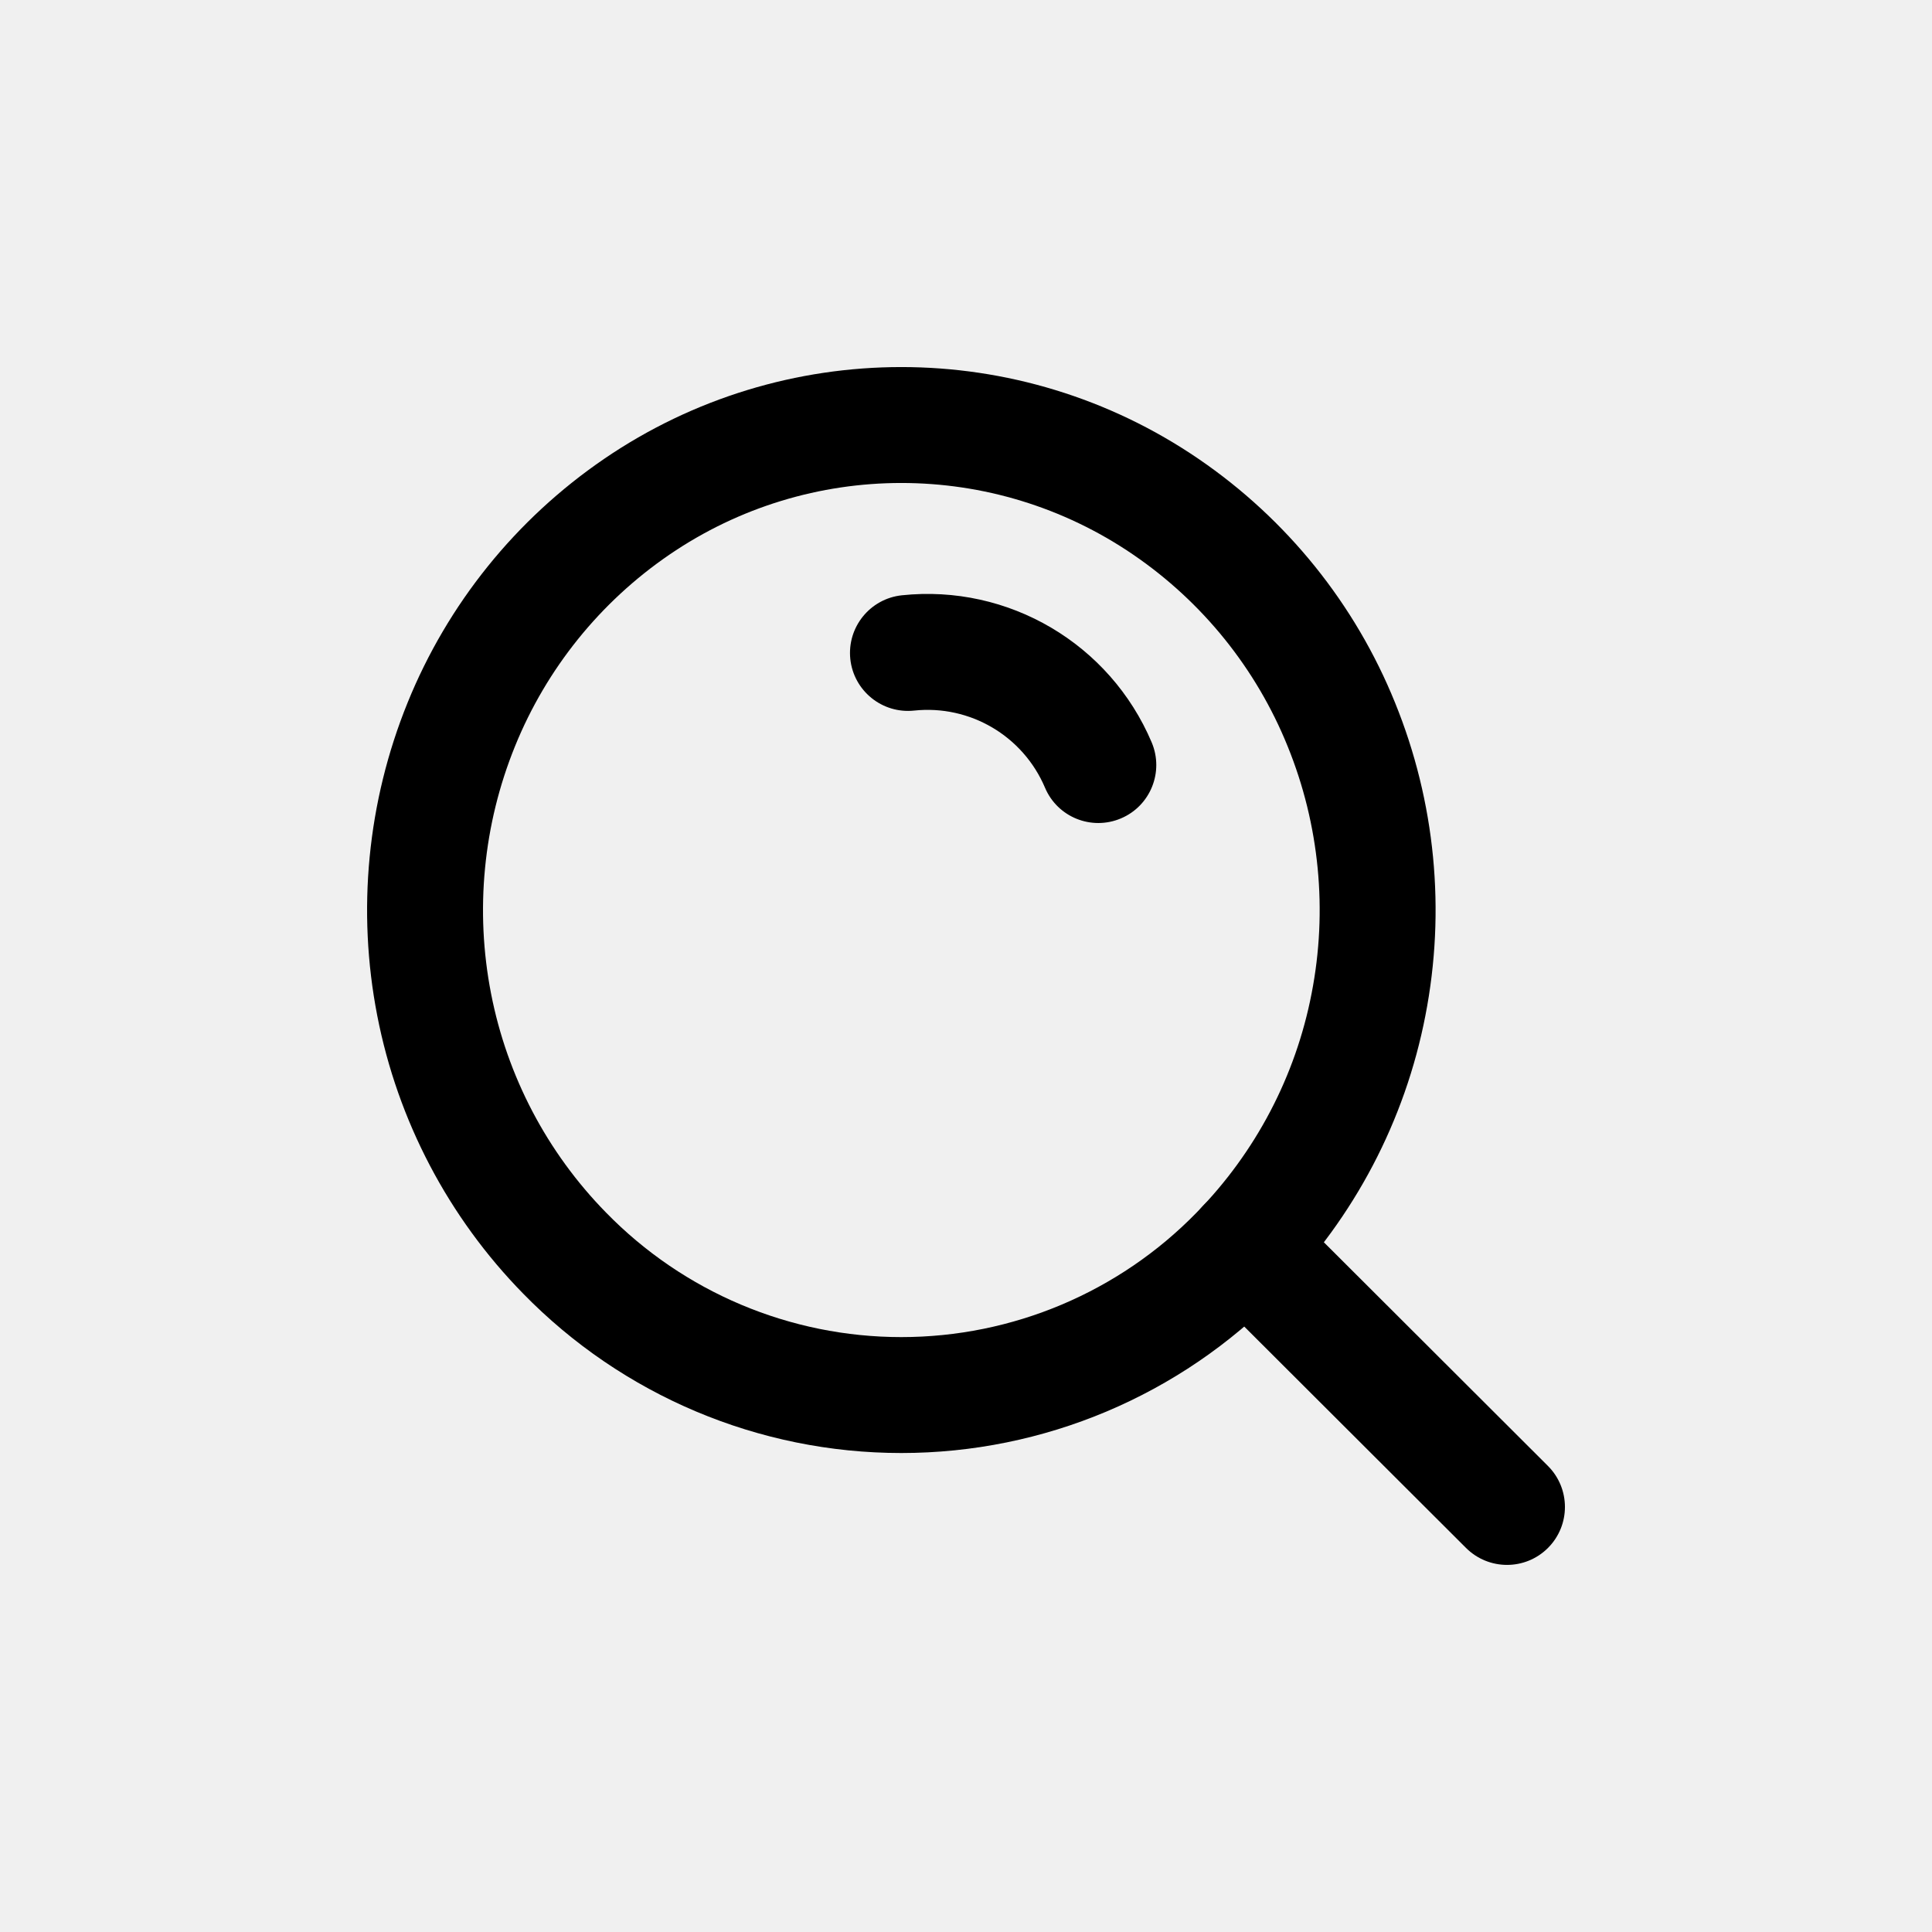
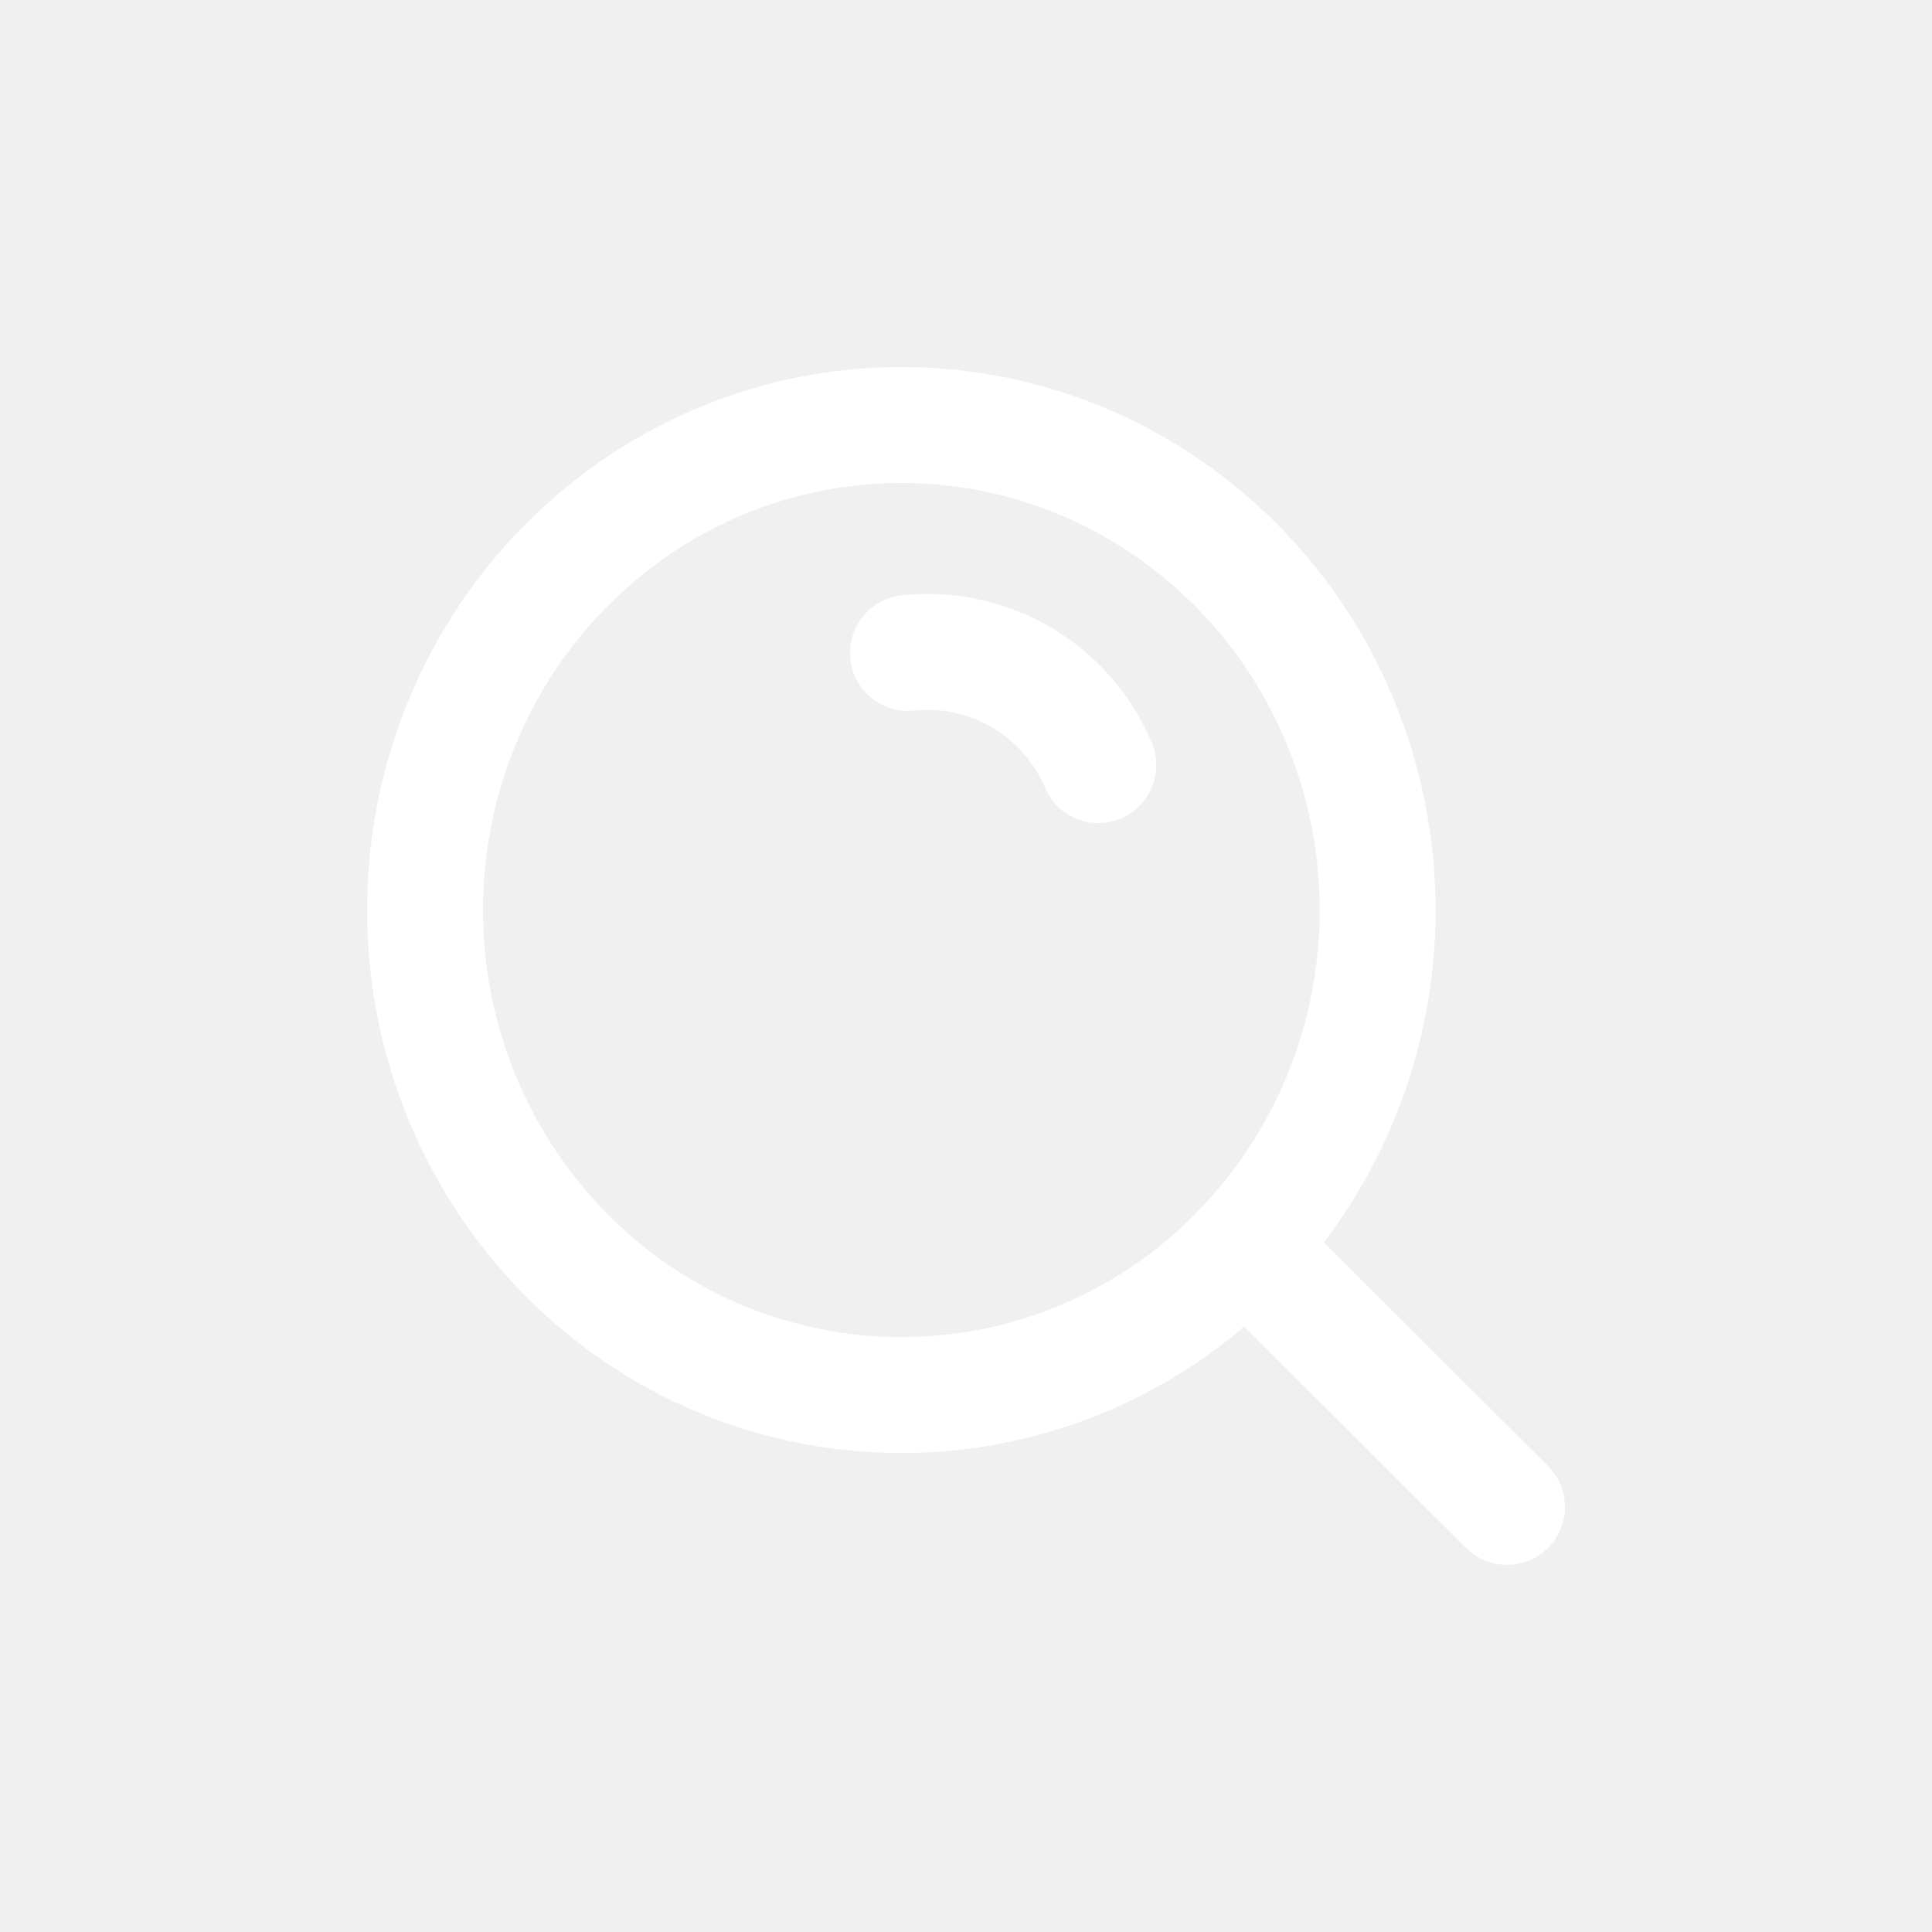
<svg xmlns="http://www.w3.org/2000/svg" width="800px" height="800px" viewBox="0 -0.5 25 25" fill="none">
-   <path fill-rule="evenodd" clip-rule="evenodd" d="M7.305 15.714C6.44 14.831 5.854 13.713 5.618 12.5C5.381 11.283 5.503 10.023 5.969 8.875C6.432 7.733 7.222 6.753 8.239 6.058C10.304 4.647 13.022 4.647 15.087 6.058C16.105 6.753 16.895 7.733 17.357 8.875C17.824 10.023 17.946 11.283 17.708 12.5C17.473 13.713 16.886 14.831 16.021 15.714C14.876 16.889 13.304 17.552 11.663 17.552C10.022 17.552 8.451 16.889 7.305 15.714V15.714Z" stroke="#000000" stroke-width="1.5" stroke-linecap="round" stroke-linejoin="round" />
-   <path d="M11.67 7.203C11.258 7.247 10.96 7.616 11.003 8.028C11.047 8.44 11.416 8.738 11.828 8.695L11.67 7.203ZM13.522 9.692C13.683 10.074 14.123 10.252 14.505 10.09C14.886 9.929 15.064 9.489 14.903 9.107L13.522 9.692ZM16.642 15.087C16.349 14.794 15.874 14.795 15.582 15.088C15.289 15.381 15.289 15.856 15.582 16.148L16.642 15.087ZM18.97 19.53C19.264 19.823 19.738 19.823 20.031 19.53C20.324 19.236 20.323 18.762 20.03 18.469L18.97 19.53ZM11.828 8.695C12.551 8.618 13.238 9.023 13.522 9.692L14.903 9.107C14.362 7.83 13.05 7.057 11.67 7.203L11.828 8.695ZM15.582 16.148L18.97 19.53L20.03 18.469L16.642 15.087L15.582 16.148Z" fill="#000000" />
+   <path fill-rule="evenodd" clip-rule="evenodd" d="M7.305 15.714C6.44 14.831 5.854 13.713 5.618 12.5C5.381 11.283 5.503 10.023 5.969 8.875C6.432 7.733 7.222 6.753 8.239 6.058C10.304 4.647 13.022 4.647 15.087 6.058C16.105 6.753 16.895 7.733 17.357 8.875C17.824 10.023 17.946 11.283 17.708 12.5C17.473 13.713 16.886 14.831 16.021 15.714C14.876 16.889 13.304 17.552 11.663 17.552C10.022 17.552 8.451 16.889 7.305 15.714V15.714Z" stroke="#ffffff" stroke-width="1.5" stroke-linecap="round" stroke-linejoin="round" />
+   <path d="M11.67 7.203C11.258 7.247 10.96 7.616 11.003 8.028C11.047 8.44 11.416 8.738 11.828 8.695L11.67 7.203ZM13.522 9.692C13.683 10.074 14.123 10.252 14.505 10.09C14.886 9.929 15.064 9.489 14.903 9.107L13.522 9.692ZM16.642 15.087C16.349 14.794 15.874 14.795 15.582 15.088C15.289 15.381 15.289 15.856 15.582 16.148L16.642 15.087ZM18.97 19.53C19.264 19.823 19.738 19.823 20.031 19.53C20.324 19.236 20.323 18.762 20.03 18.469L18.97 19.53ZM11.828 8.695C12.551 8.618 13.238 9.023 13.522 9.692L14.903 9.107C14.362 7.83 13.05 7.057 11.67 7.203L11.828 8.695ZM15.582 16.148L18.97 19.53L20.03 18.469L16.642 15.087L15.582 16.148Z" fill="#ffffff" />
</svg>
